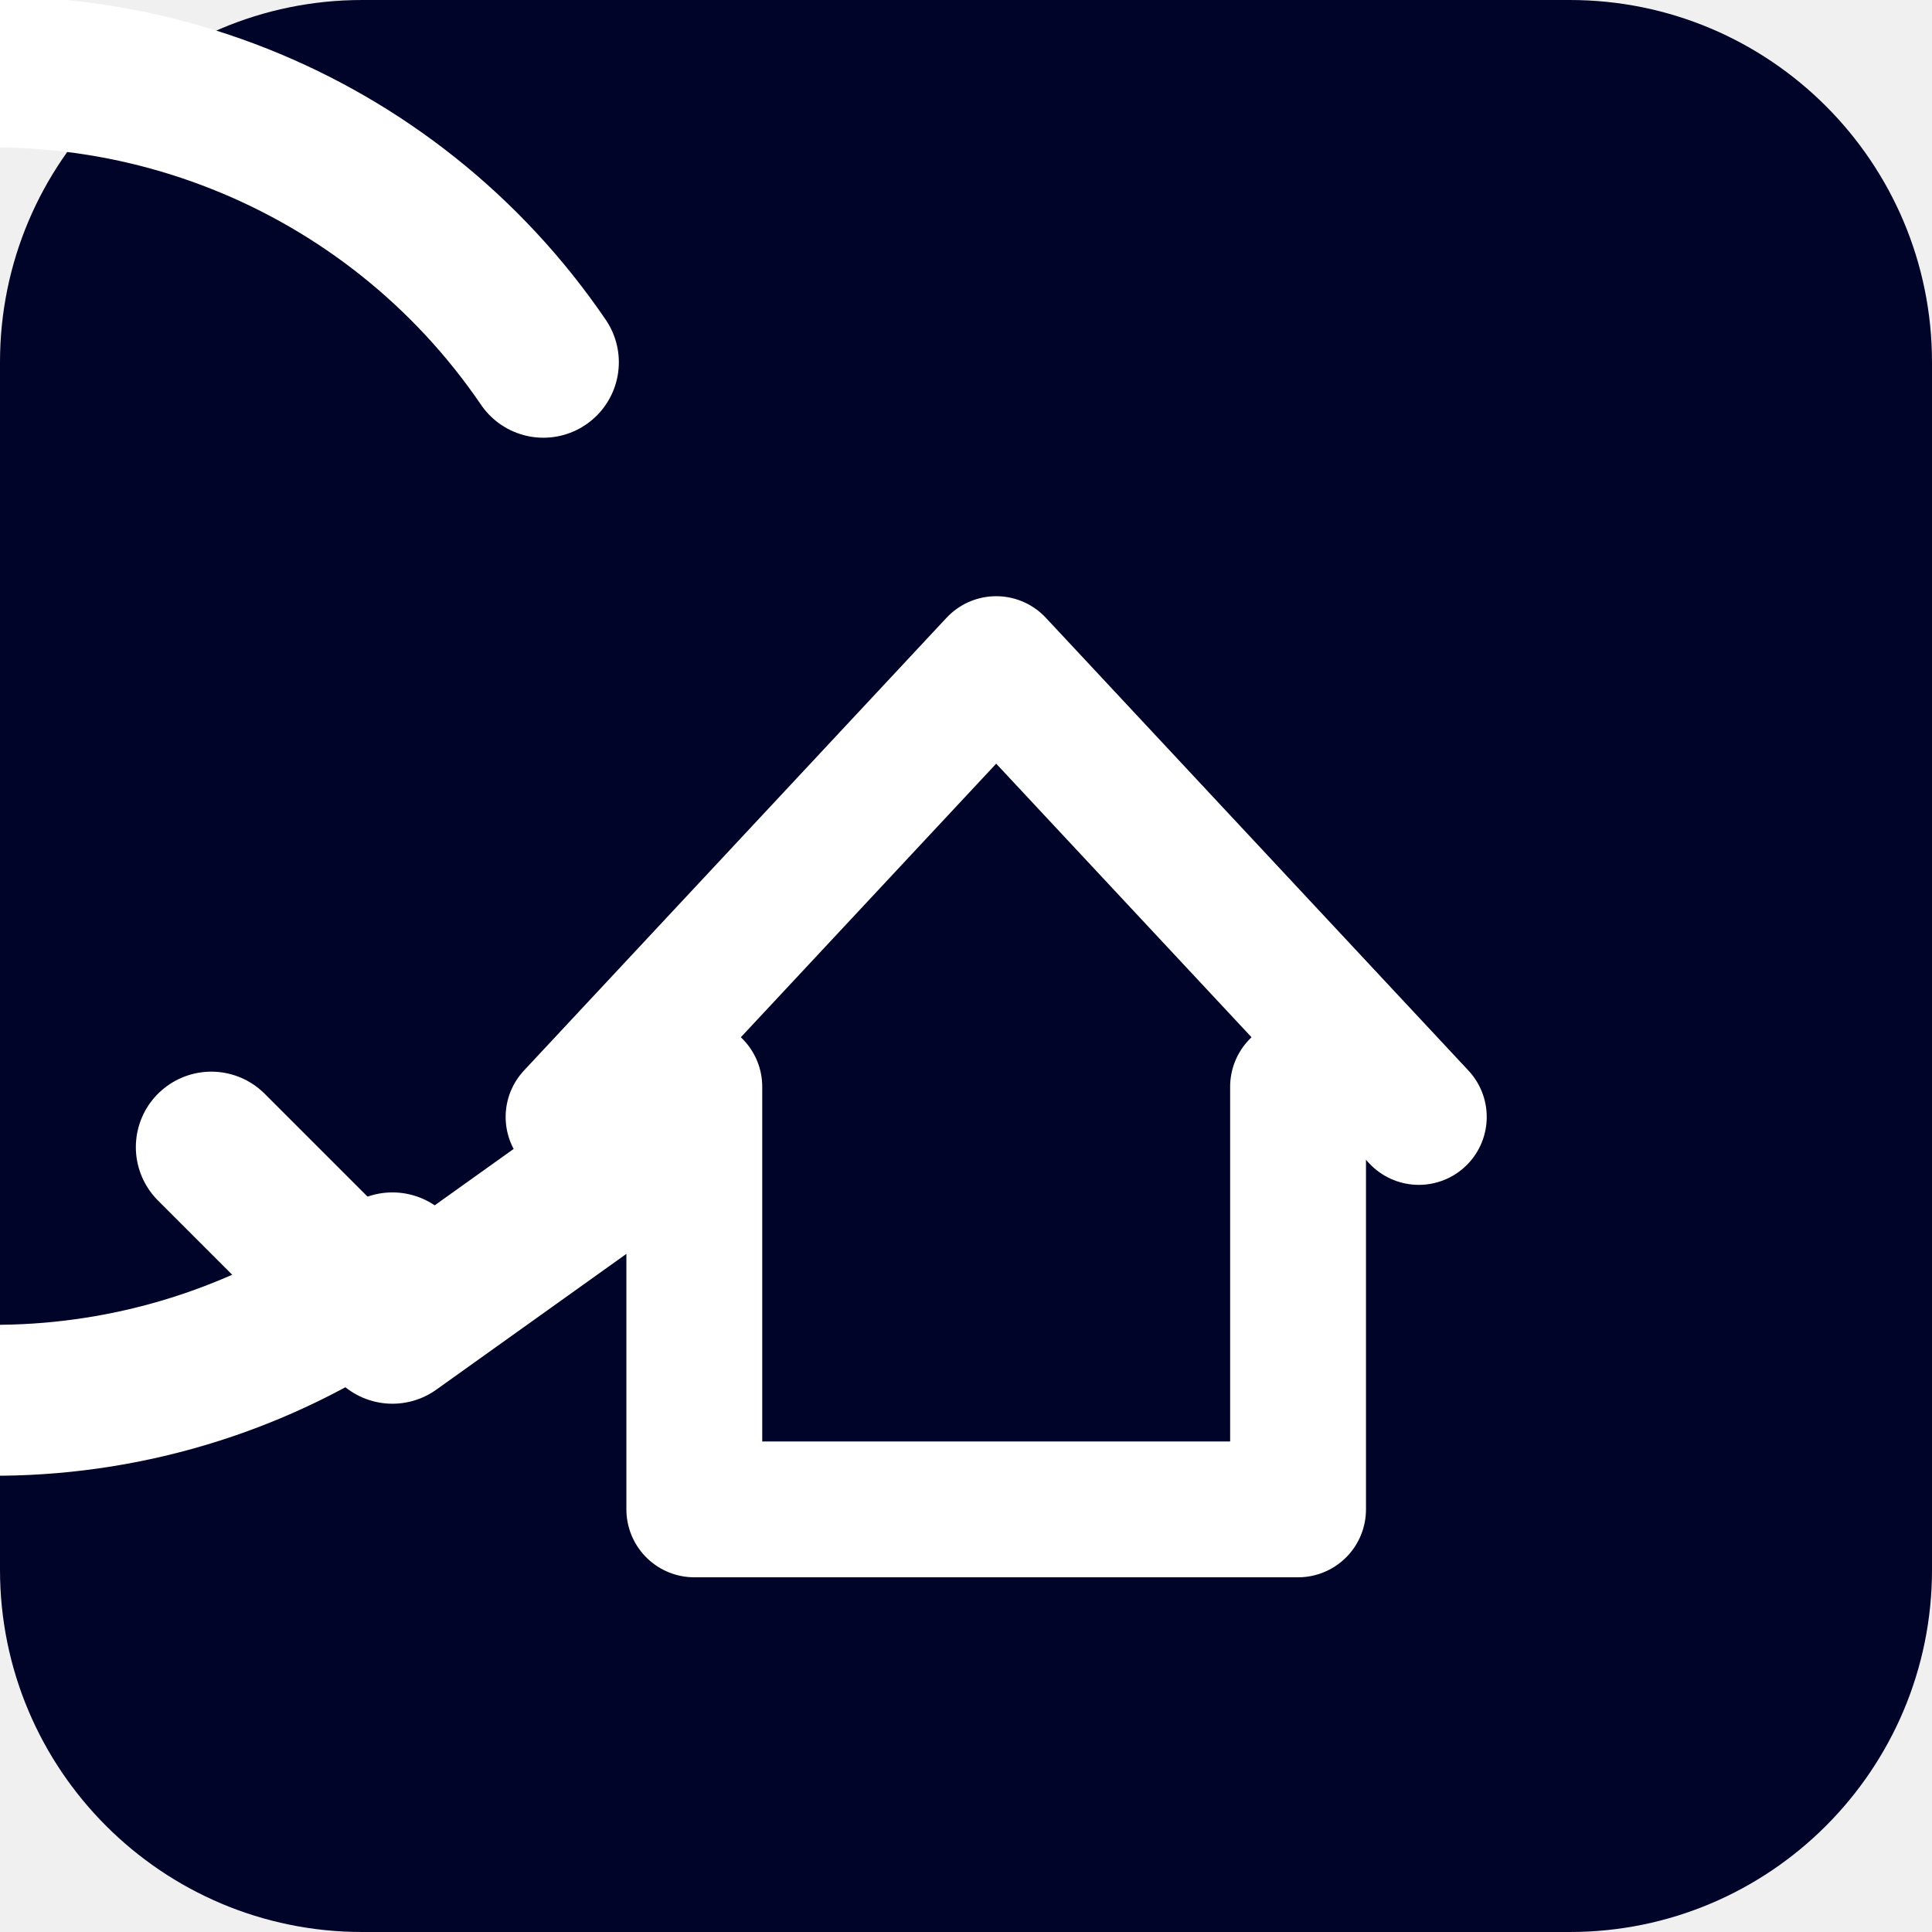
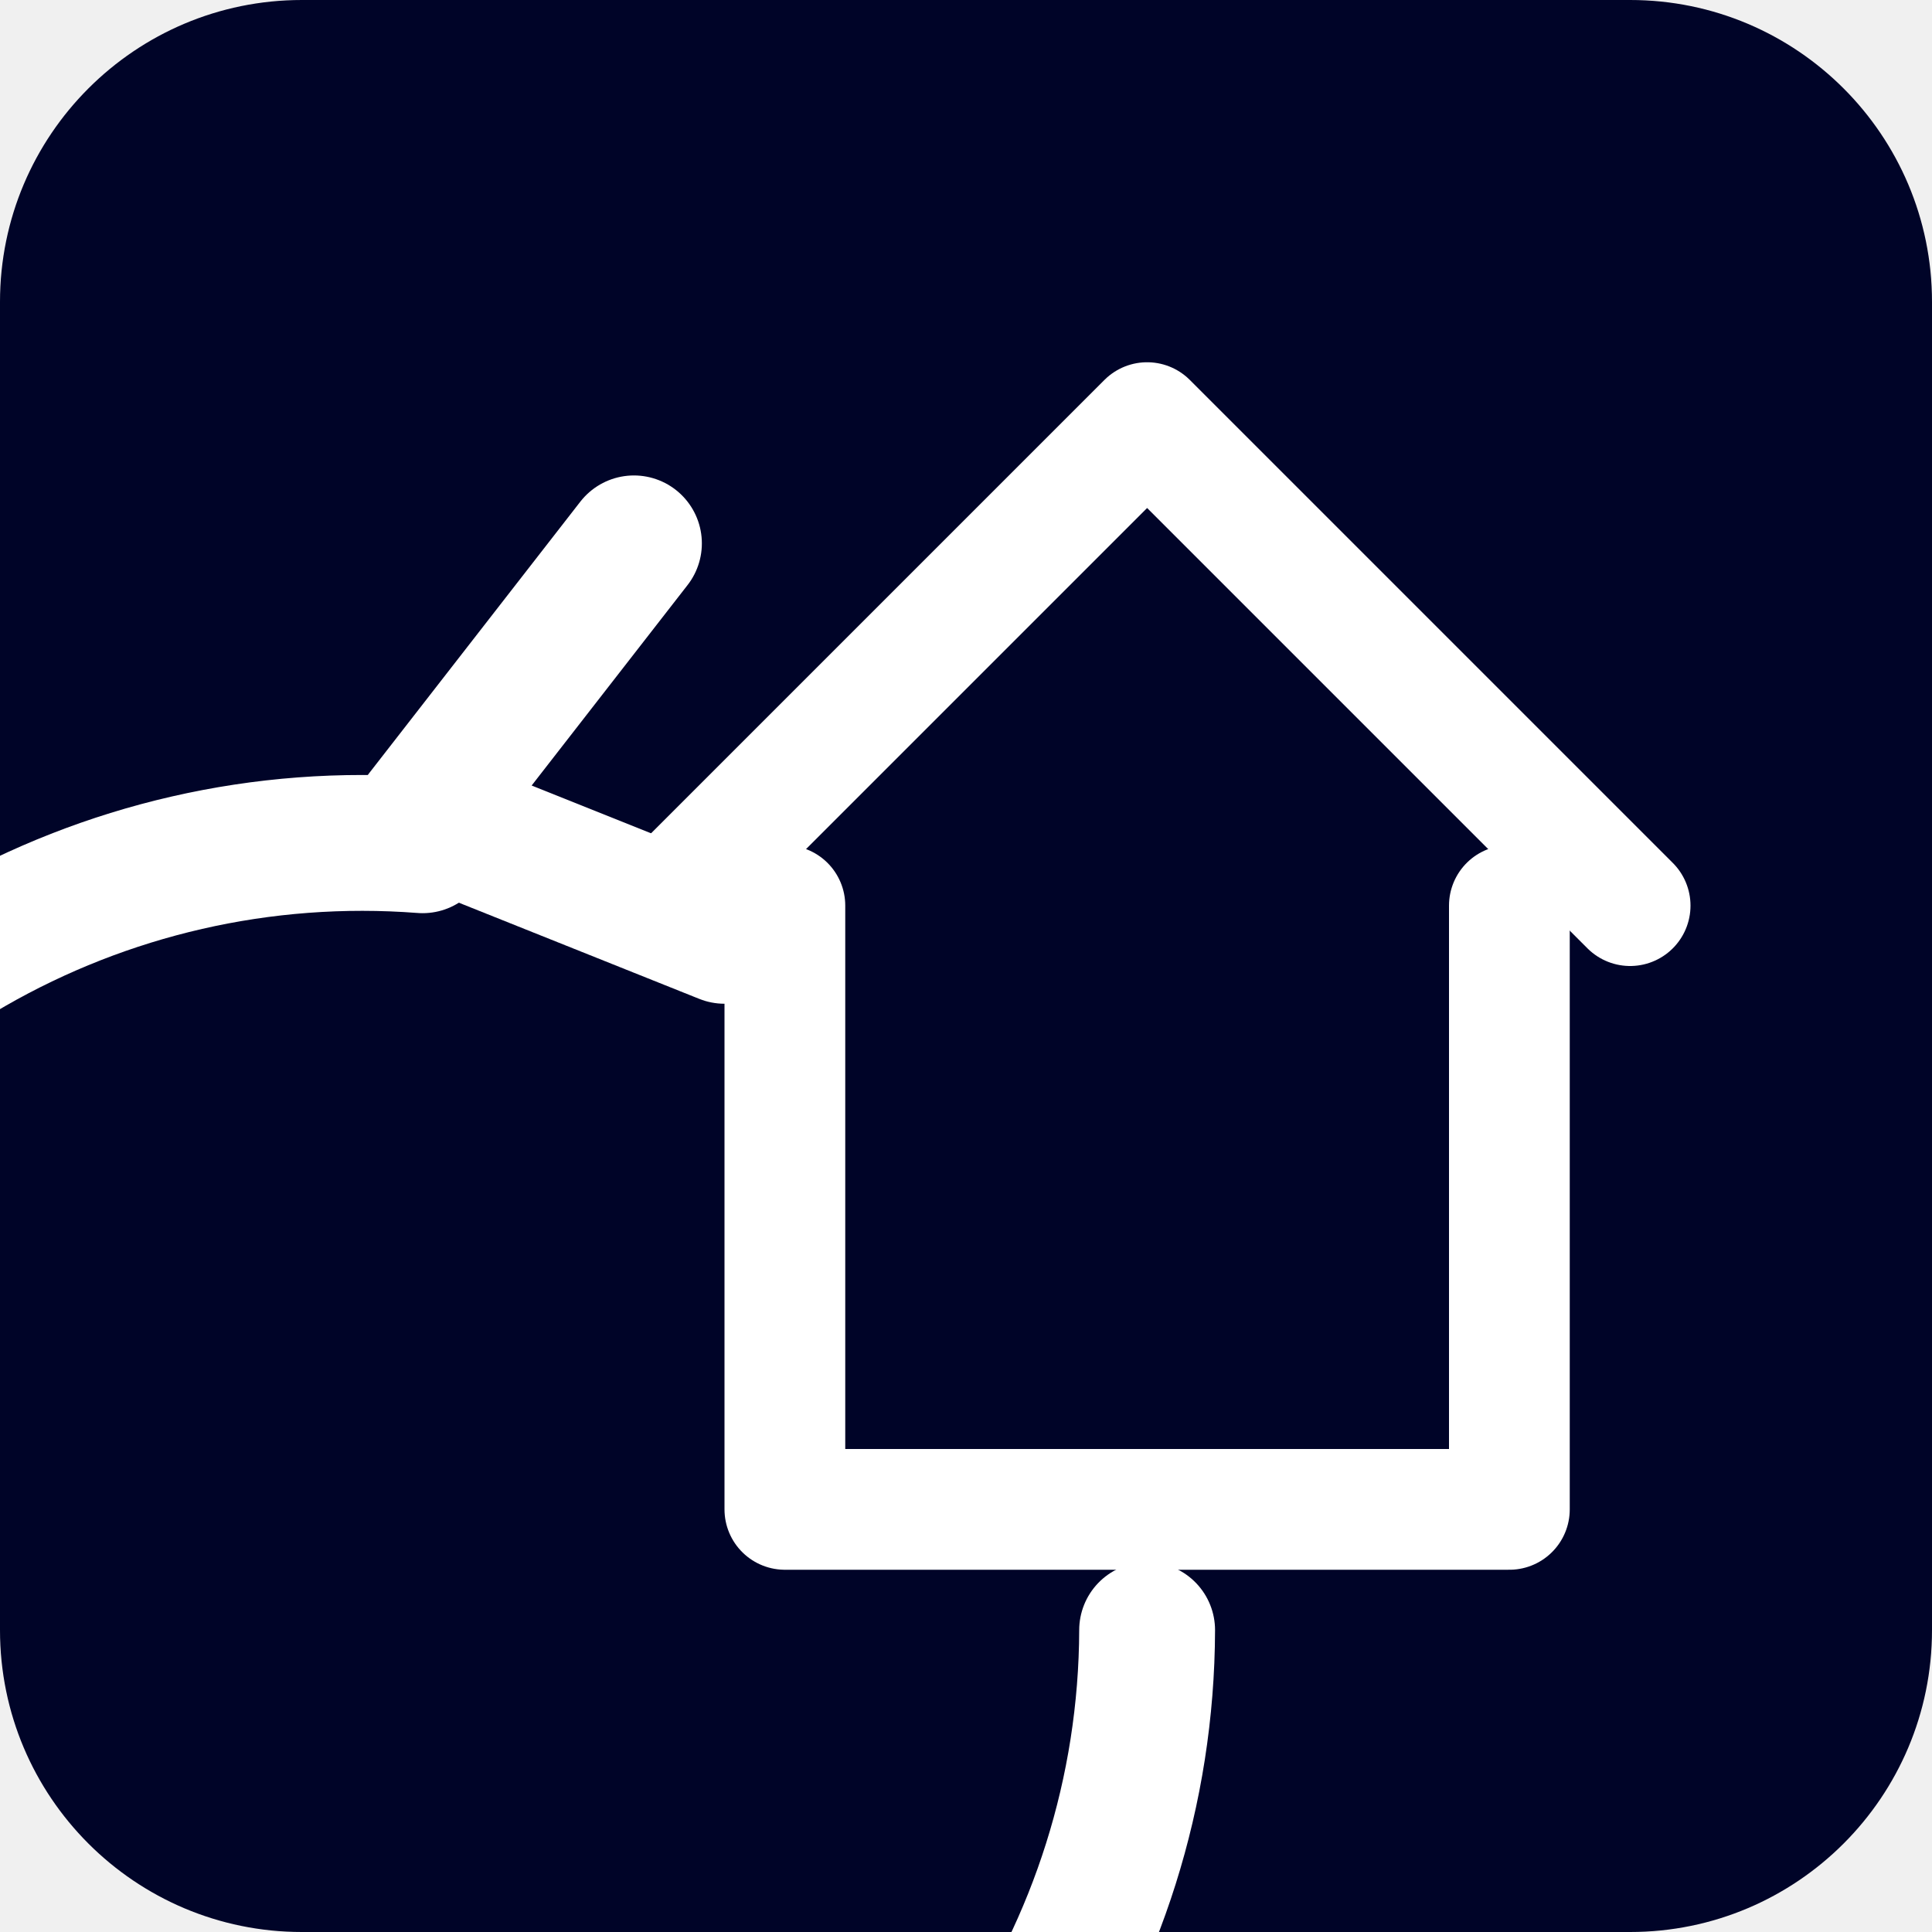
<svg xmlns="http://www.w3.org/2000/svg" viewBox="0 0 64 64">
-   <rect width="64" height="64" rx="12" fill="#000428" />
-   <path d="M 18 12 A 22 22 0 1 0 13 42" fill="none" stroke="white" stroke-width="5" stroke-linecap="round" />
-   <polyline points="7,38 13,44 20,39" fill="none" stroke="white" stroke-width="5" stroke-linecap="round" stroke-linejoin="round" />
-   <polyline points="23,36 23,50 43,50 43,36" fill="none" stroke="white" stroke-width="4.5" stroke-linecap="round" stroke-linejoin="round" />
-   <polyline points="19,37 33,22 47,37" fill="none" stroke="white" stroke-width="4.5" stroke-linecap="round" stroke-linejoin="round" />
+   <rect width="64" height="64" rx="10" fill="#000428" />
+   <path d="M 38 54 A 26 26 0 1 1 14 28" fill="none" stroke="white" stroke-width="4.5" stroke-linecap="round" />
+   <polyline points="21,18 14,27 24,31" fill="none" stroke="white" stroke-width="4.5" stroke-linecap="round" stroke-linejoin="round" />
+   <polyline points="22,30 38,14 54,30" fill="none" stroke="white" stroke-width="4" stroke-linecap="round" stroke-linejoin="round" />
+   <polyline points="26,30 26,50 50,50 50,30" fill="none" stroke="white" stroke-width="4" stroke-linecap="round" stroke-linejoin="round" />
</svg>
